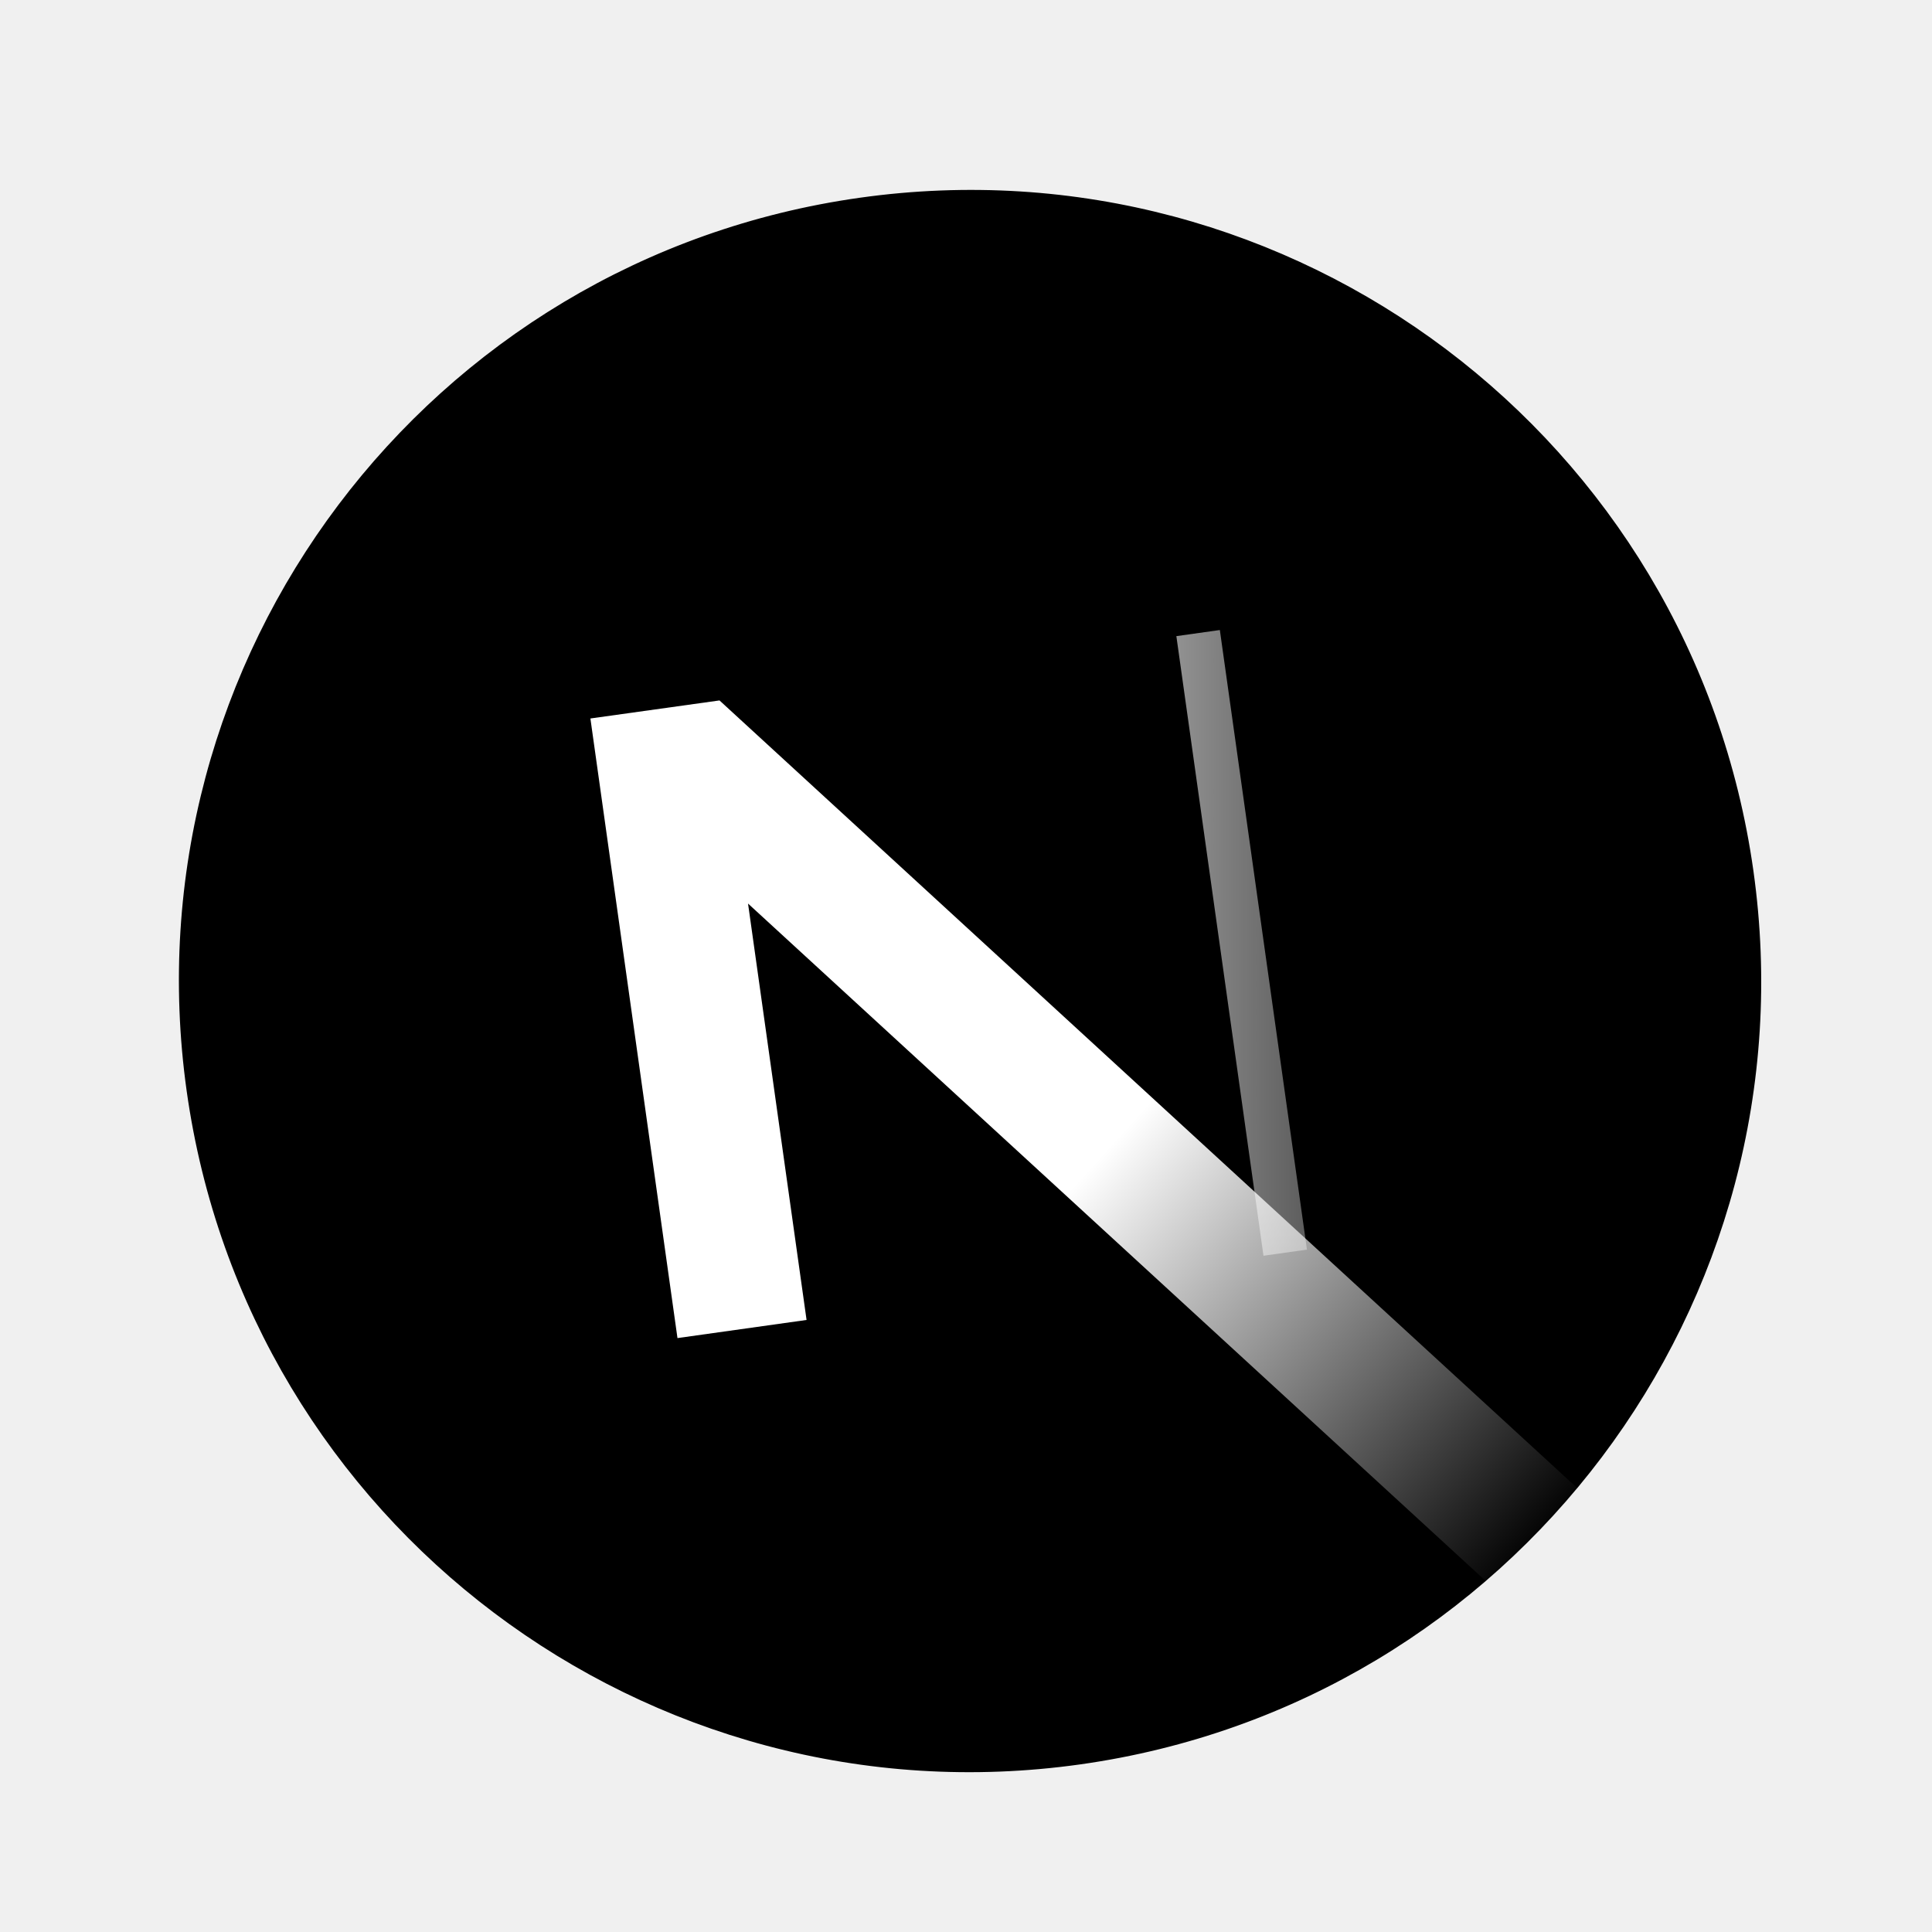
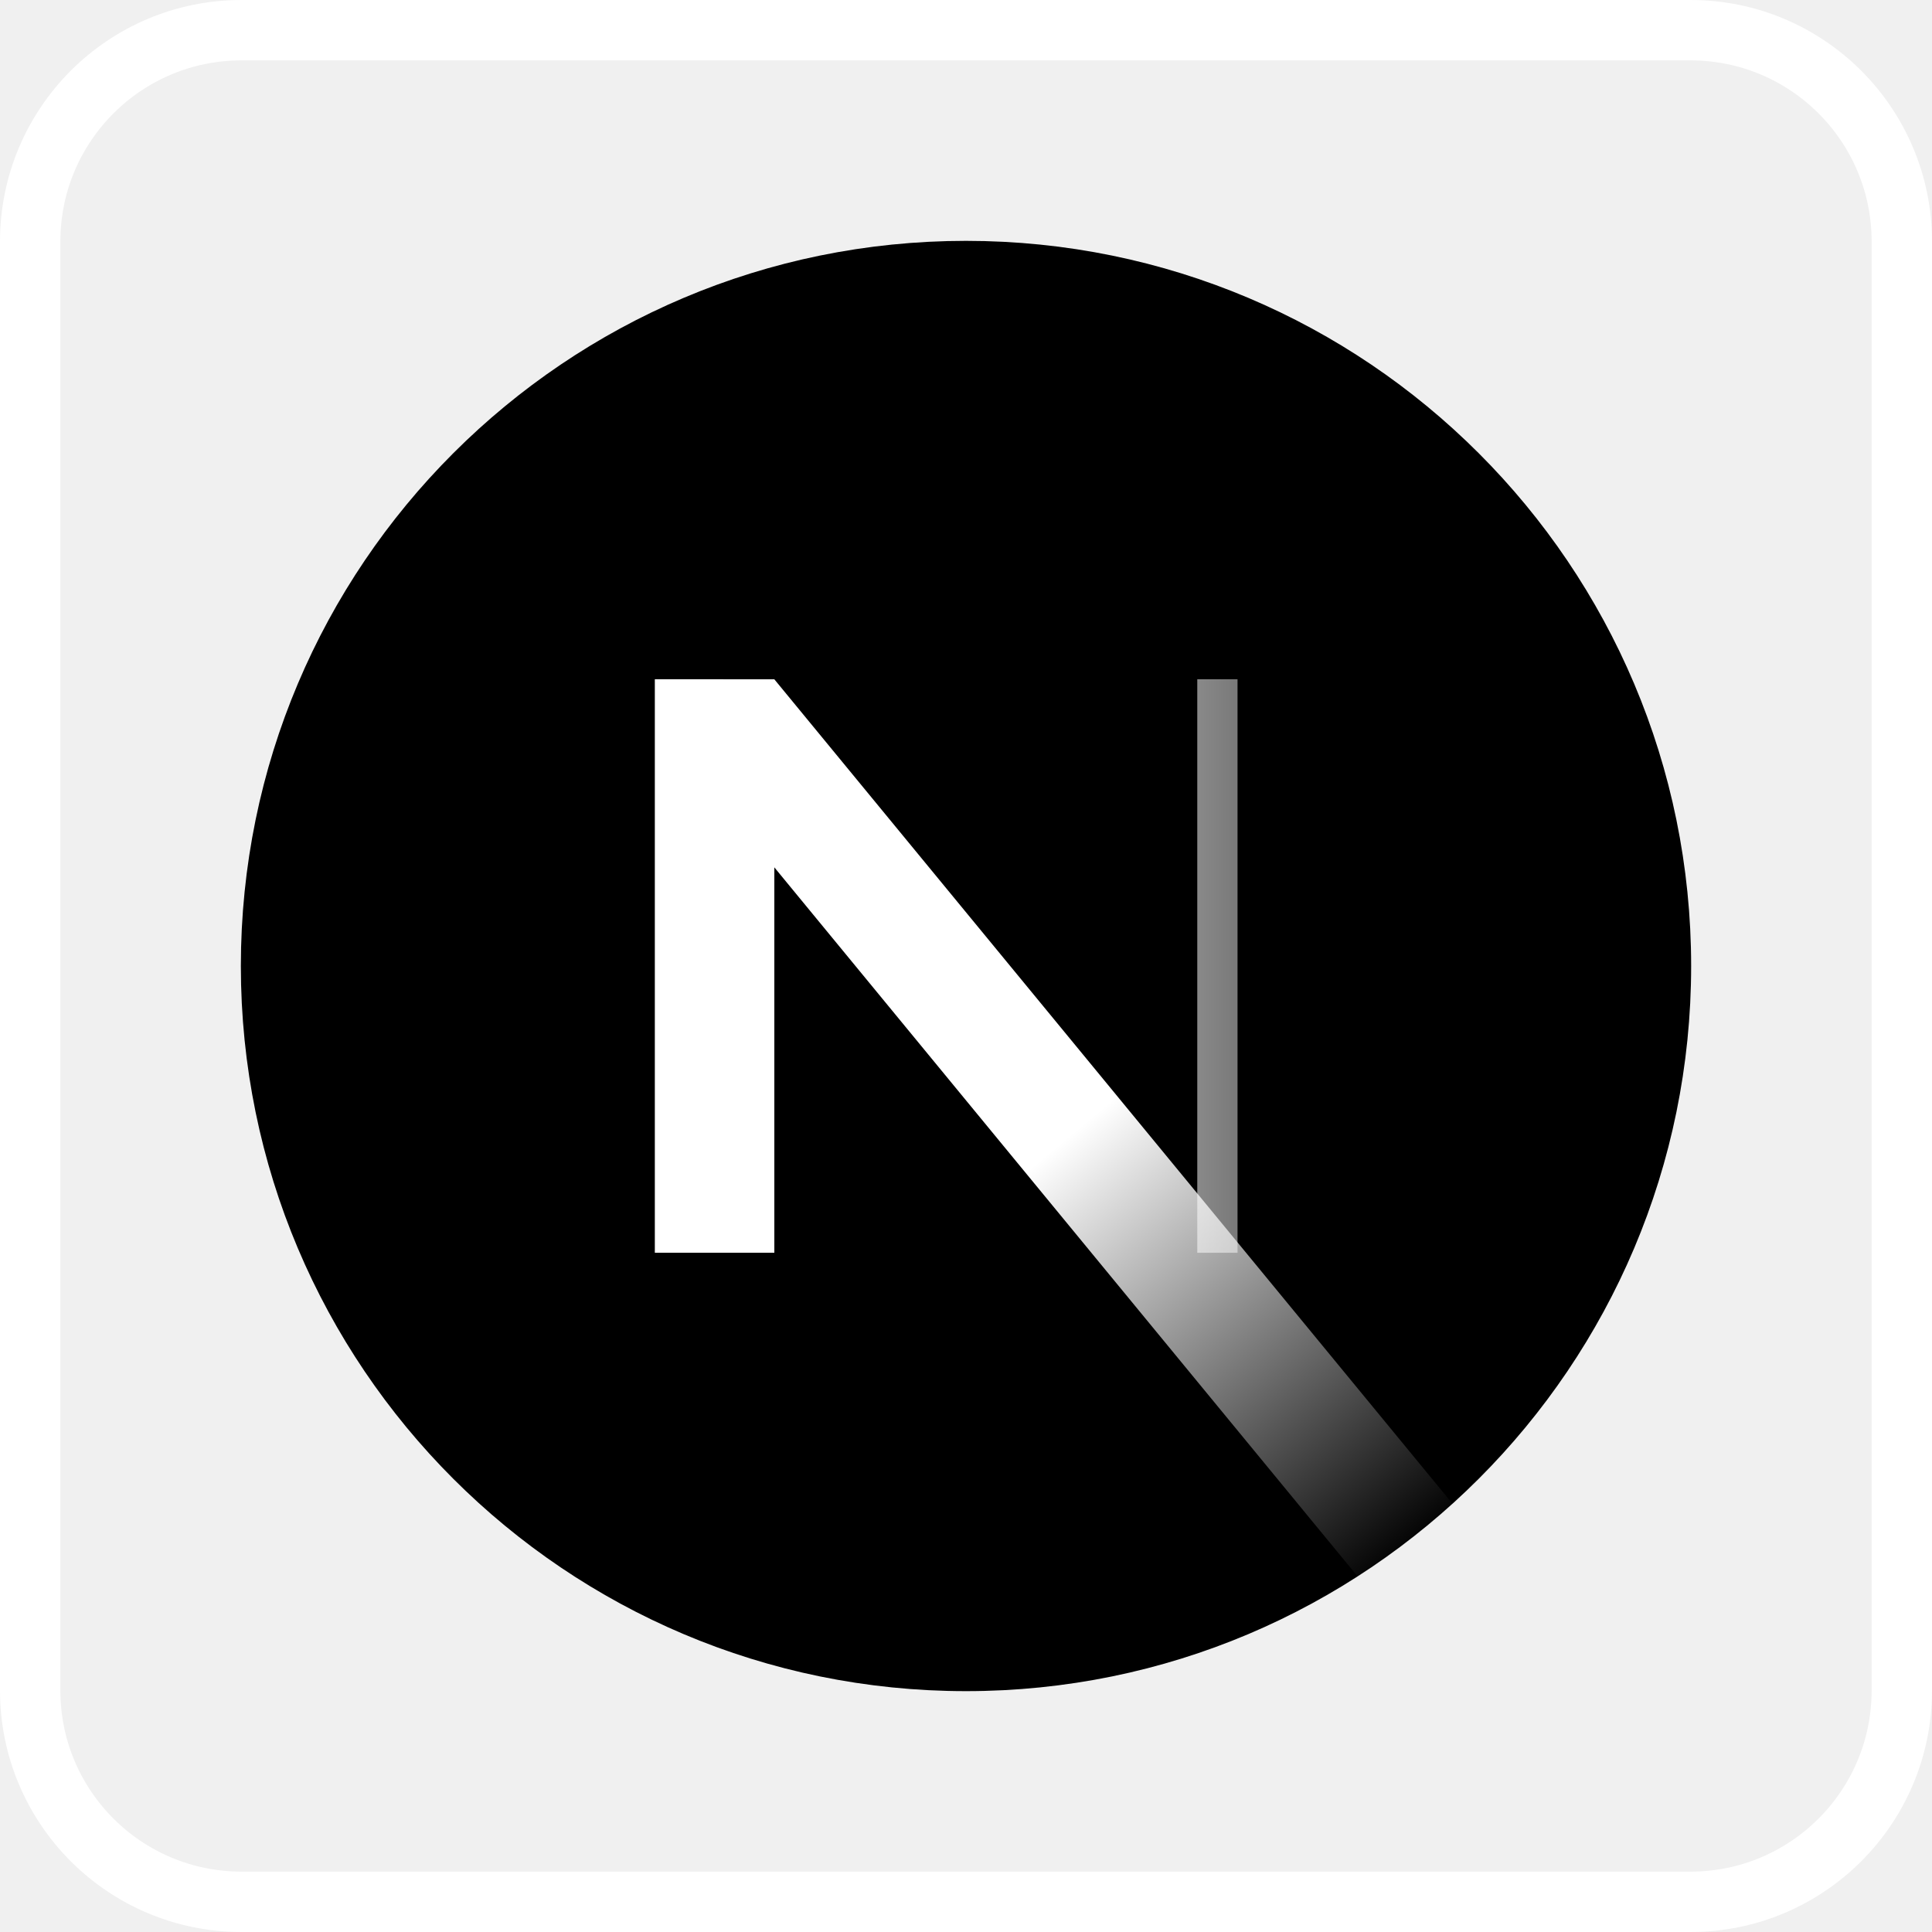
- <svg xmlns="http://www.w3.org/2000/svg" width="44" height="44" viewBox="0 0 44 44" fill="none">
-   <g clip-path="url(#clip0_538_2178)">
-     <mask id="mask0_538_2178" style="mask-type:luminance" maskUnits="userSpaceOnUse" x="0" y="0" width="44" height="44">
-       <path d="M38.263 0.884L0.633 6.172L5.921 43.802L43.552 38.514L38.263 0.884Z" fill="white" />
+ <svg xmlns="http://www.w3.org/2000/svg" width="48" height="48" viewBox="0 0 48 48" fill="none">
+   <rect x="0.75" y="0.75" width="46.5" height="46.5" rx="5.25" fill="#F0F0F0" />
+   <rect x="0.75" y="0.75" width="46.5" height="46.5" rx="5.25" stroke="white" stroke-width="1.5" />
+   <g clip-path="url(#clip0_342_582)">
+     <mask id="mask0_342_582" style="mask-type:luminance" maskUnits="userSpaceOnUse" x="5" y="5" width="38" height="38">
+       <path d="M43 5H5V43H43V5Z" fill="white" />
    </mask>
-     <g mask="url(#mask0_538_2178)">
-       <path d="M24.53 39.688C34.11 38.342 40.784 29.485 39.438 19.905C38.091 10.326 29.234 3.651 19.655 4.998C10.075 6.344 3.401 15.201 4.747 24.781C6.094 34.36 14.951 41.034 24.53 39.688Z" fill="black" stroke="black" stroke-linecap="round" stroke-linejoin="round" />
-       <path d="M29.27 28.529L27.286 14.418L29.27 28.529Z" fill="black" />
-       <path d="M29.27 28.529L27.286 14.418" stroke="url(#paint0_linear_538_2178)" stroke-miterlimit="1.414" stroke-linejoin="round" />
-       <path fill-rule="evenodd" clip-rule="evenodd" d="M16.386 15.952L13.446 16.363L15.429 30.474L18.369 30.061L17.036 20.578L34.567 36.677C35.316 36.024 36.011 35.315 36.647 34.556L16.386 15.952Z" fill="url(#paint1_linear_538_2178)" />
+     <g mask="url(#mask0_342_582)">
+       <path d="M24 41.516C33.674 41.516 41.516 33.674 41.516 24C41.516 14.326 33.674 6.484 24 6.484C14.326 6.484 6.484 14.326 6.484 24C6.484 33.674 14.326 41.516 24 41.516Z" fill="black" stroke="black" stroke-linecap="round" stroke-linejoin="round" />
+       <path d="M30.246 31.125V16.875V31.125Z" fill="black" />
+       <path d="M30.246 31.125V16.875" stroke="url(#paint0_linear_342_582)" stroke-miterlimit="1.414" stroke-linejoin="round" />
+       <path fill-rule="evenodd" clip-rule="evenodd" d="M19.238 16.877L16.269 16.875V31.125H19.238V21.549L34.359 39.931C35.191 39.388 35.978 38.782 36.713 38.12L19.238 16.877Z" fill="url(#paint1_linear_342_582)" />
    </g>
  </g>
  <defs>
-     <linearGradient id="paint0_linear_538_2178" x1="-nan" y1="-nan" x2="-nan" y2="-nan" gradientUnits="userSpaceOnUse">
+     <linearGradient id="paint0_linear_342_582" x1="-nan" y1="-nan" x2="-nan" y2="-nan" gradientUnits="userSpaceOnUse">
      <stop stop-color="white" />
      <stop offset="0.609" stop-color="white" stop-opacity="0.57" />
      <stop offset="0.797" stop-color="white" stop-opacity="0" />
      <stop offset="1" stop-color="white" stop-opacity="0" />
    </linearGradient>
-     <linearGradient id="paint1_linear_538_2178" x1="27" y1="24.201" x2="36.948" y2="33.204" gradientUnits="userSpaceOnUse">
+     <linearGradient id="paint1_linear_342_582" x1="28.602" y1="26.523" x2="37.199" y2="36.823" gradientUnits="userSpaceOnUse">
      <stop stop-color="white" />
      <stop offset="1" stop-color="white" stop-opacity="0" />
    </linearGradient>
-     <clipPath id="clip0_538_2178">
-       <rect width="38" height="38" fill="white" transform="translate(0.632812 6.17212) rotate(-8)" />
+     <clipPath id="clip0_342_582">
+       <rect width="38" height="38" fill="white" transform="translate(5 5)" />
    </clipPath>
  </defs>
</svg>
